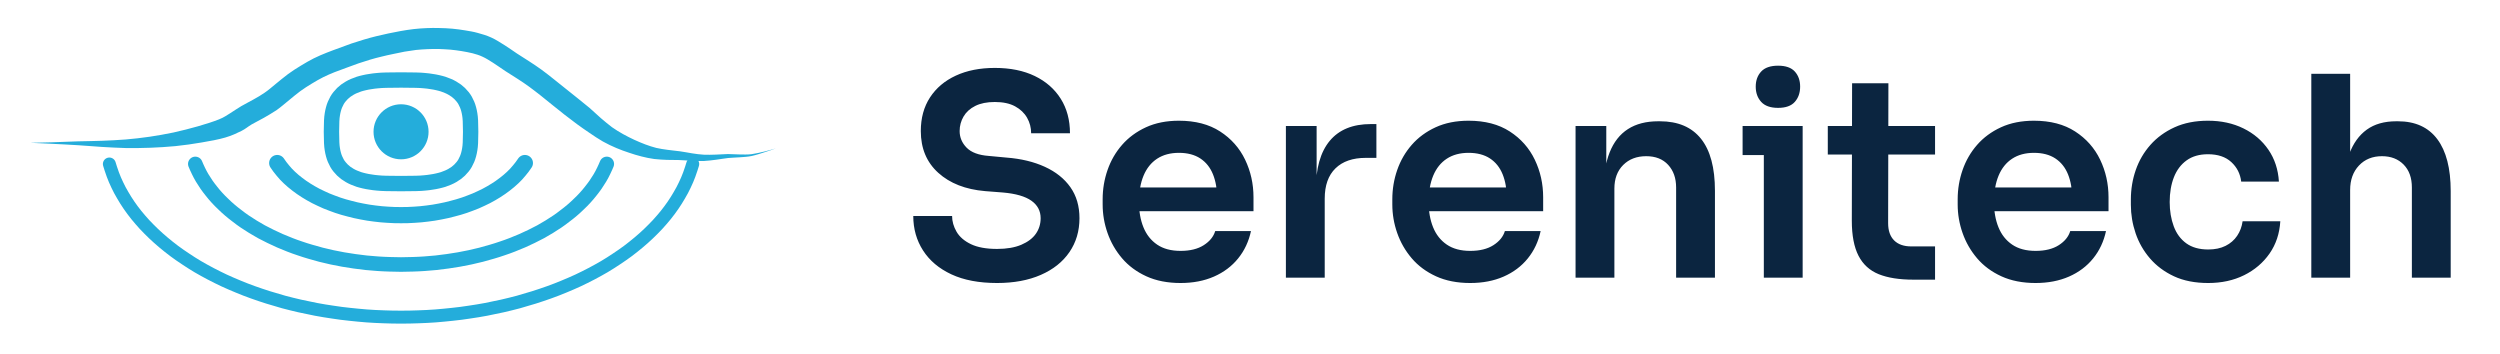
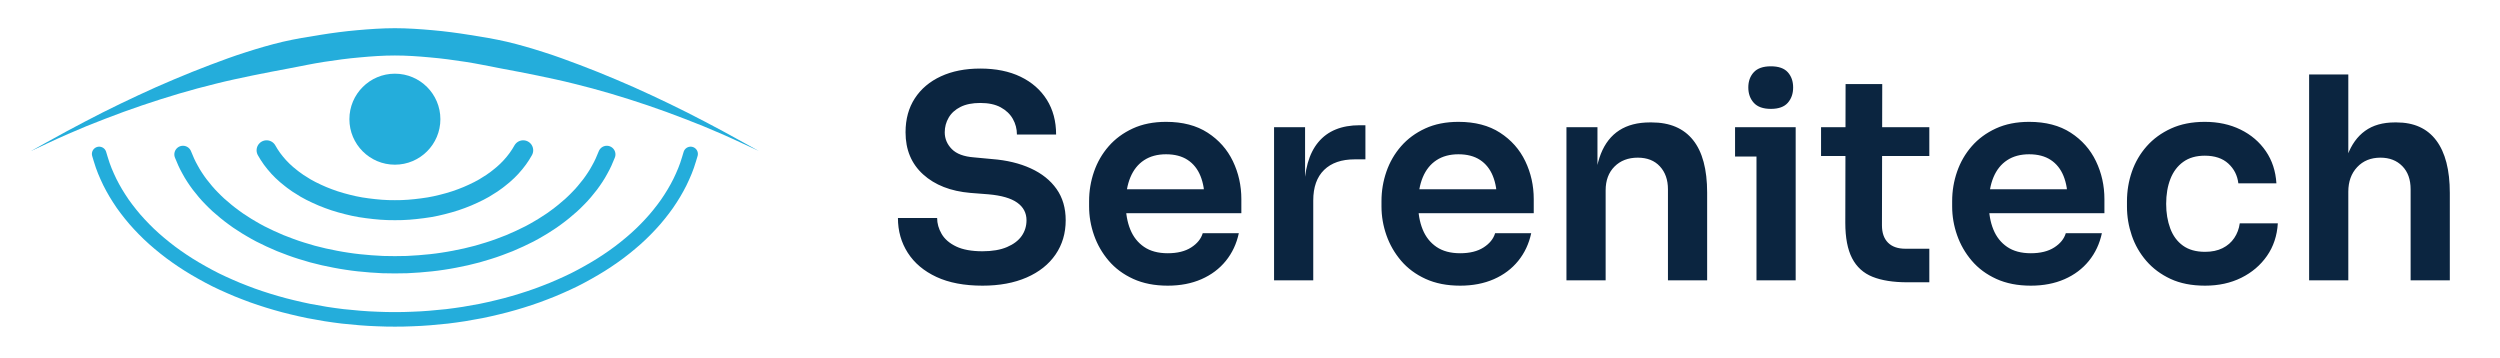
- <svg xmlns="http://www.w3.org/2000/svg" viewBox="0 0 537 76" width="537" height="76">
+ <svg xmlns="http://www.w3.org/2000/svg" viewBox="0 0 532 76" width="532" height="76">
  <defs />
-   <g transform="translate(-0.780,-13.415) scale(1.7385)">
-     <path d="M4.20,25.36 C4.63,25.38 5.80,25.43 6.78,25.48 C7.76,25.53 9.05,25.59 10.10,25.66 C11.14,25.72 12.05,25.81 13.04,25.87 C14.02,25.92 15.02,25.99 16.02,26.01 C17.02,26.02 18.04,26.01 19.06,25.97 C20.08,25.93 21.08,25.87 22.13,25.77 C23.18,25.66 24.34,25.50 25.36,25.32 C26.39,25.15 27.46,24.95 28.28,24.71 C29.10,24.47 29.72,24.17 30.27,23.90 C30.81,23.63 31.08,23.36 31.54,23.09 C32.00,22.82 32.52,22.58 33.04,22.28 C33.55,21.98 34.11,21.67 34.64,21.31 C35.16,20.94 35.71,20.46 36.19,20.07 C36.68,19.68 37.09,19.31 37.55,18.98 C38.02,18.64 38.50,18.33 38.97,18.05 C39.44,17.76 39.92,17.49 40.39,17.25 C40.85,17.02 41.30,16.83 41.77,16.64 C42.25,16.45 42.76,16.27 43.25,16.09 C43.75,15.90 44.24,15.72 44.73,15.55 C45.22,15.39 45.70,15.23 46.17,15.09 C46.64,14.95 47.09,14.83 47.56,14.72 C48.03,14.60 48.49,14.50 48.97,14.40 C49.45,14.30 49.95,14.19 50.43,14.10 C50.91,14.02 51.37,13.95 51.84,13.89 C52.31,13.84 52.78,13.81 53.25,13.79 C53.73,13.77 54.20,13.76 54.67,13.77 C55.14,13.79 55.63,13.81 56.09,13.85 C56.56,13.89 57.02,13.96 57.48,14.03 C57.93,14.11 58.41,14.19 58.84,14.30 C59.27,14.42 59.64,14.52 60.06,14.72 C60.49,14.91 60.90,15.18 61.38,15.48 C61.85,15.78 62.39,16.17 62.89,16.50 C63.40,16.83 63.91,17.14 64.40,17.46 C64.89,17.78 65.37,18.09 65.84,18.44 C66.31,18.78 66.76,19.14 67.24,19.51 C67.71,19.89 68.20,20.29 68.69,20.68 C69.18,21.08 69.68,21.48 70.18,21.87 C70.69,22.26 71.21,22.66 71.72,23.04 C72.24,23.42 72.75,23.78 73.29,24.14 C73.82,24.50 74.39,24.89 74.94,25.20 C75.49,25.51 76.05,25.77 76.59,26.00 C77.13,26.23 77.66,26.42 78.18,26.59 C78.70,26.77 79.21,26.92 79.72,27.05 C80.24,27.18 80.75,27.29 81.27,27.36 C81.79,27.43 82.34,27.44 82.85,27.47 C83.37,27.49 83.85,27.47 84.35,27.49 C84.85,27.50 85.34,27.56 85.85,27.58 C86.36,27.60 86.88,27.63 87.40,27.61 C87.91,27.59 88.43,27.51 88.94,27.45 C89.44,27.39 89.93,27.29 90.41,27.24 C90.90,27.19 91.37,27.19 91.85,27.15 C92.34,27.11 92.79,27.10 93.32,26.99 C93.84,26.88 94.50,26.66 94.99,26.50 C95.49,26.35 96.08,26.13 96.30,26.05 L96.30,26.05 C96.08,26.12 95.47,26.30 94.97,26.42 C94.47,26.54 93.80,26.70 93.28,26.77 C92.76,26.83 92.33,26.80 91.85,26.80 C91.37,26.80 90.88,26.75 90.39,26.75 C89.89,26.76 89.37,26.81 88.88,26.82 C88.38,26.83 87.89,26.86 87.40,26.83 C86.92,26.81 86.44,26.73 85.95,26.66 C85.46,26.58 84.95,26.48 84.45,26.41 C83.95,26.34 83.42,26.30 82.94,26.23 C82.45,26.16 81.99,26.10 81.53,25.99 C81.07,25.87 80.63,25.73 80.18,25.56 C79.73,25.39 79.28,25.20 78.82,24.99 C78.36,24.77 77.88,24.54 77.42,24.28 C76.96,24.02 76.51,23.75 76.06,23.43 C75.61,23.10 75.18,22.72 74.71,22.33 C74.25,21.93 73.76,21.46 73.28,21.04 C72.79,20.63 72.30,20.24 71.80,19.84 C71.31,19.44 70.80,19.04 70.31,18.65 C69.82,18.25 69.35,17.87 68.86,17.49 C68.37,17.10 67.87,16.70 67.36,16.33 C66.85,15.96 66.32,15.61 65.81,15.28 C65.30,14.94 64.81,14.64 64.31,14.32 C63.81,13.99 63.34,13.64 62.81,13.31 C62.28,12.98 61.70,12.60 61.14,12.35 C60.58,12.09 60.00,11.93 59.46,11.78 C58.93,11.63 58.45,11.56 57.92,11.47 C57.40,11.38 56.85,11.31 56.32,11.26 C55.79,11.21 55.26,11.19 54.73,11.18 C54.20,11.16 53.67,11.17 53.15,11.19 C52.62,11.21 52.09,11.25 51.56,11.31 C51.03,11.37 50.48,11.46 49.96,11.55 C49.44,11.64 48.93,11.75 48.43,11.85 C47.93,11.96 47.44,12.07 46.94,12.19 C46.44,12.31 45.94,12.45 45.43,12.60 C44.92,12.75 44.40,12.92 43.88,13.09 C43.37,13.27 42.86,13.46 42.35,13.65 C41.84,13.84 41.35,14.01 40.83,14.22 C40.30,14.43 39.75,14.66 39.21,14.93 C38.68,15.20 38.14,15.51 37.62,15.83 C37.09,16.15 36.57,16.48 36.05,16.86 C35.53,17.24 34.99,17.71 34.51,18.09 C34.03,18.48 33.62,18.85 33.16,19.16 C32.71,19.48 32.26,19.73 31.78,20.00 C31.29,20.28 30.74,20.55 30.26,20.83 C29.78,21.11 29.35,21.42 28.90,21.70 C28.44,21.97 28.19,22.19 27.52,22.46 C26.86,22.73 25.85,23.05 24.91,23.32 C23.97,23.59 22.86,23.87 21.87,24.09 C20.87,24.30 19.92,24.46 18.94,24.61 C17.96,24.75 16.96,24.87 15.98,24.95 C15.00,25.03 14.03,25.07 13.05,25.11 C12.07,25.15 11.15,25.15 10.10,25.18 C9.06,25.21 7.77,25.27 6.78,25.30 C5.80,25.33 4.63,25.35 4.20,25.36 Z" fill="#24ADDB" />
-     <path d="M65.30,27.86 C65.24,27.94 65.09,28.17 64.97,28.33 C64.86,28.48 64.74,28.63 64.61,28.78 C64.49,28.93 64.35,29.08 64.22,29.23 C64.08,29.37 63.93,29.52 63.79,29.66 C63.64,29.80 63.48,29.94 63.32,30.08 C63.16,30.22 62.99,30.35 62.82,30.48 C62.65,30.61 62.48,30.74 62.29,30.87 C62.11,31.00 61.93,31.12 61.73,31.24 C61.54,31.36 61.35,31.48 61.15,31.59 C60.95,31.71 60.74,31.82 60.53,31.93 C60.32,32.04 60.11,32.14 59.89,32.24 C59.67,32.35 59.45,32.44 59.23,32.54 C59.00,32.63 58.77,32.73 58.54,32.81 C58.31,32.90 58.07,32.99 57.83,33.07 C57.59,33.15 57.35,33.22 57.10,33.30 C56.86,33.37 56.61,33.44 56.36,33.50 C56.11,33.57 55.85,33.63 55.60,33.69 C55.34,33.75 55.08,33.80 54.82,33.85 C54.56,33.90 54.30,33.95 54.04,33.99 C53.77,34.03 53.51,34.07 53.24,34.10 C52.98,34.13 52.71,34.16 52.44,34.19 C52.17,34.21 51.90,34.23 51.63,34.25 C51.36,34.27 51.09,34.28 50.82,34.29 C50.54,34.30 50.27,34.30 50.00,34.30 C49.73,34.30 49.46,34.30 49.18,34.29 C48.91,34.28 48.64,34.27 48.37,34.25 C48.10,34.23 47.83,34.21 47.56,34.19 C47.29,34.16 47.02,34.13 46.76,34.10 C46.49,34.07 46.23,34.03 45.96,33.99 C45.70,33.95 45.44,33.90 45.18,33.85 C44.92,33.80 44.66,33.75 44.40,33.69 C44.15,33.63 43.89,33.57 43.64,33.50 C43.39,33.44 43.14,33.37 42.90,33.30 C42.65,33.22 42.41,33.15 42.17,33.07 C41.93,32.99 41.69,32.90 41.46,32.81 C41.23,32.73 41.00,32.63 40.77,32.54 C40.55,32.44 40.33,32.35 40.11,32.24 C39.89,32.14 39.68,32.04 39.47,31.93 C39.26,31.82 39.05,31.71 38.85,31.59 C38.65,31.48 38.46,31.36 38.27,31.24 C38.07,31.12 37.89,31.00 37.71,30.87 C37.52,30.74 37.35,30.61 37.18,30.48 C37.01,30.35 36.84,30.22 36.68,30.08 C36.52,29.94 36.36,29.80 36.21,29.66 C36.07,29.52 35.92,29.37 35.78,29.23 C35.65,29.08 35.51,28.93 35.39,28.78 C35.26,28.63 35.14,28.48 35.03,28.33 C34.91,28.17 34.76,27.94 34.70,27.86" fill="none" stroke="#24ADDB" stroke-width="2.0" stroke-linecap="round" />
-     <path d="M75.42,27.97 C75.36,28.11 75.18,28.55 75.03,28.84 C74.89,29.13 74.74,29.42 74.57,29.70 C74.40,29.98 74.22,30.26 74.03,30.54 C73.83,30.82 73.63,31.09 73.41,31.36 C73.20,31.63 72.97,31.90 72.73,32.16 C72.49,32.42 72.24,32.68 71.97,32.93 C71.71,33.19 71.44,33.43 71.15,33.68 C70.87,33.92 70.57,34.16 70.26,34.39 C69.96,34.63 69.64,34.86 69.32,35.08 C68.99,35.30 68.65,35.52 68.31,35.73 C67.96,35.94 67.61,36.15 67.25,36.35 C66.88,36.54 66.51,36.74 66.13,36.92 C65.75,37.11 65.36,37.29 64.97,37.46 C64.57,37.63 64.16,37.80 63.75,37.96 C63.34,38.12 62.93,38.27 62.50,38.41 C62.08,38.56 61.65,38.69 61.21,38.82 C60.77,38.95 60.33,39.07 59.89,39.19 C59.44,39.30 58.99,39.41 58.53,39.51 C58.07,39.60 57.61,39.70 57.15,39.78 C56.68,39.86 56.22,39.93 55.75,40.00 C55.27,40.07 54.80,40.13 54.32,40.18 C53.85,40.22 53.37,40.27 52.89,40.30 C52.41,40.33 51.93,40.36 51.45,40.37 C50.97,40.39 50.48,40.40 50.00,40.40 C49.52,40.40 49.03,40.39 48.55,40.37 C48.07,40.36 47.59,40.33 47.11,40.30 C46.63,40.27 46.15,40.22 45.68,40.18 C45.20,40.13 44.73,40.07 44.25,40.00 C43.78,39.93 43.32,39.86 42.85,39.78 C42.39,39.70 41.93,39.60 41.47,39.51 C41.01,39.41 40.56,39.30 40.11,39.19 C39.67,39.07 39.23,38.95 38.79,38.82 C38.35,38.69 37.92,38.56 37.50,38.41 C37.07,38.27 36.66,38.12 36.25,37.96 C35.84,37.80 35.43,37.63 35.03,37.46 C34.64,37.29 34.25,37.11 33.87,36.92 C33.49,36.74 33.12,36.54 32.75,36.35 C32.39,36.15 32.04,35.94 31.69,35.73 C31.35,35.52 31.01,35.30 30.68,35.08 C30.36,34.86 30.04,34.63 29.74,34.39 C29.43,34.16 29.13,33.92 28.85,33.68 C28.56,33.43 28.29,33.19 28.03,32.93 C27.76,32.68 27.51,32.42 27.27,32.16 C27.03,31.90 26.80,31.63 26.59,31.36 C26.37,31.09 26.17,30.82 25.97,30.54 C25.78,30.26 25.60,29.98 25.43,29.70 C25.26,29.42 25.11,29.13 24.97,28.84 C24.82,28.55 24.64,28.11 24.58,27.97" fill="none" stroke="#24ADDB" stroke-width="1.8" stroke-linecap="round" />
-     <path d="M86.04,27.98 C85.97,28.19 85.78,28.85 85.61,29.28 C85.45,29.71 85.27,30.14 85.06,30.57 C84.86,30.99 84.64,31.42 84.39,31.83 C84.15,32.25 83.89,32.66 83.61,33.07 C83.33,33.48 83.03,33.88 82.71,34.28 C82.39,34.67 82.05,35.07 81.70,35.45 C81.34,35.83 80.97,36.21 80.58,36.58 C80.19,36.95 79.78,37.32 79.36,37.67 C78.93,38.03 78.49,38.38 78.04,38.72 C77.58,39.06 77.11,39.39 76.62,39.71 C76.14,40.04 75.63,40.35 75.12,40.66 C74.60,40.96 74.07,41.26 73.53,41.54 C72.98,41.83 72.43,42.10 71.86,42.37 C71.29,42.63 70.70,42.89 70.11,43.13 C69.52,43.38 68.91,43.61 68.30,43.83 C67.69,44.05 67.06,44.26 66.43,44.46 C65.79,44.66 65.15,44.85 64.50,45.03 C63.85,45.20 63.18,45.37 62.52,45.52 C61.85,45.67 61.18,45.81 60.50,45.94 C59.82,46.07 59.13,46.18 58.44,46.28 C57.75,46.39 57.05,46.48 56.36,46.55 C55.66,46.63 54.95,46.69 54.25,46.75 C53.54,46.80 52.84,46.84 52.13,46.86 C51.42,46.89 50.71,46.90 50.00,46.90 C49.29,46.90 48.58,46.89 47.87,46.86 C47.16,46.84 46.46,46.80 45.75,46.75 C45.05,46.69 44.34,46.63 43.64,46.55 C42.95,46.48 42.25,46.39 41.56,46.28 C40.87,46.18 40.18,46.07 39.50,45.94 C38.82,45.81 38.15,45.67 37.48,45.52 C36.82,45.37 36.15,45.20 35.50,45.03 C34.85,44.85 34.21,44.66 33.57,44.46 C32.94,44.26 32.31,44.05 31.70,43.83 C31.09,43.61 30.48,43.38 29.89,43.13 C29.30,42.89 28.71,42.63 28.14,42.37 C27.57,42.10 27.02,41.83 26.47,41.54 C25.93,41.26 25.40,40.96 24.88,40.66 C24.37,40.35 23.86,40.04 23.38,39.71 C22.89,39.39 22.42,39.06 21.96,38.72 C21.51,38.38 21.07,38.03 20.64,37.67 C20.22,37.32 19.81,36.95 19.42,36.58 C19.03,36.21 18.66,35.83 18.30,35.45 C17.95,35.07 17.61,34.67 17.29,34.28 C16.97,33.88 16.67,33.48 16.39,33.07 C16.11,32.66 15.85,32.25 15.61,31.83 C15.36,31.42 15.14,30.99 14.94,30.57 C14.73,30.14 14.55,29.71 14.39,29.28 C14.22,28.85 14.03,28.19 13.96,27.98" fill="none" stroke="#24ADDB" stroke-width="1.6" stroke-linecap="round" />
-     <path d="M58.60,24.00 C58.60,24.45 58.59,25.00 58.57,25.36 C58.55,25.72 58.53,25.91 58.49,26.15 C58.45,26.39 58.41,26.60 58.35,26.81 C58.30,27.01 58.23,27.20 58.16,27.37 C58.08,27.55 58.00,27.72 57.91,27.88 C57.82,28.04 57.72,28.18 57.60,28.33 C57.49,28.47 57.37,28.60 57.24,28.73 C57.11,28.85 56.97,28.97 56.83,29.08 C56.68,29.19 56.52,29.29 56.35,29.39 C56.18,29.49 56.00,29.58 55.81,29.66 C55.62,29.74 55.42,29.82 55.21,29.89 C55.00,29.95 54.77,30.02 54.53,30.07 C54.29,30.13 54.04,30.17 53.77,30.21 C53.50,30.26 53.22,30.29 52.89,30.32 C52.57,30.35 52.31,30.37 51.83,30.38 C51.35,30.39 50.61,30.40 50.00,30.40 C49.39,30.40 48.65,30.39 48.17,30.38 C47.69,30.37 47.43,30.35 47.11,30.32 C46.78,30.29 46.50,30.26 46.23,30.21 C45.96,30.17 45.71,30.13 45.47,30.07 C45.23,30.02 45.00,29.95 44.79,29.89 C44.58,29.82 44.38,29.74 44.19,29.66 C44.00,29.58 43.82,29.49 43.65,29.39 C43.48,29.29 43.32,29.19 43.17,29.08 C43.03,28.97 42.89,28.85 42.76,28.73 C42.63,28.60 42.51,28.47 42.40,28.33 C42.28,28.18 42.18,28.04 42.09,27.88 C42.00,27.72 41.92,27.55 41.84,27.37 C41.77,27.20 41.70,27.01 41.65,26.81 C41.59,26.60 41.55,26.39 41.51,26.15 C41.47,25.91 41.45,25.72 41.43,25.36 C41.41,25.00 41.40,24.45 41.40,24.00 C41.40,23.55 41.41,23.00 41.43,22.64 C41.45,22.28 41.47,22.09 41.51,21.85 C41.55,21.61 41.59,21.40 41.65,21.19 C41.70,20.99 41.77,20.80 41.84,20.63 C41.92,20.45 42.00,20.28 42.09,20.12 C42.18,19.96 42.28,19.82 42.40,19.67 C42.51,19.53 42.63,19.40 42.76,19.27 C42.89,19.15 43.03,19.03 43.17,18.92 C43.32,18.81 43.48,18.71 43.65,18.61 C43.82,18.51 44.00,18.42 44.19,18.34 C44.38,18.26 44.58,18.18 44.79,18.11 C45.00,18.05 45.23,17.98 45.47,17.93 C45.71,17.87 45.96,17.83 46.23,17.79 C46.50,17.74 46.78,17.71 47.11,17.68 C47.43,17.65 47.69,17.63 48.17,17.62 C48.65,17.61 49.39,17.60 50.00,17.60 C50.61,17.60 51.35,17.61 51.83,17.62 C52.31,17.63 52.57,17.65 52.89,17.68 C53.22,17.71 53.50,17.74 53.77,17.79 C54.04,17.83 54.29,17.87 54.53,17.93 C54.77,17.98 55.00,18.05 55.21,18.11 C55.42,18.18 55.62,18.26 55.81,18.34 C56.00,18.42 56.18,18.51 56.35,18.61 C56.52,18.71 56.68,18.81 56.83,18.92 C56.97,19.03 57.11,19.15 57.24,19.27 C57.37,19.40 57.49,19.53 57.60,19.67 C57.72,19.82 57.82,19.96 57.91,20.12 C58.00,20.28 58.08,20.45 58.16,20.63 C58.23,20.80 58.30,20.99 58.35,21.19 C58.41,21.40 58.45,21.61 58.49,21.85 C58.53,22.09 58.55,22.28 58.57,22.64 C58.59,23.00 58.60,23.55 58.60,24.00 Z" fill="none" stroke="#24ADDB" stroke-width="1.9" />
-     <circle cx="50.0" cy="24.0" r="3.4" fill="#24ADDB" />
+   <g transform="translate(-12.782,-21.108) scale(1.9363)">
+     <path d="M10.00,27.50 C10.68,27.19 12.71,26.22 14.07,25.63 C15.43,25.03 16.79,24.48 18.15,23.96 C19.51,23.43 20.87,22.94 22.22,22.48 C23.58,22.02 24.93,21.59 26.28,21.19 C27.63,20.79 28.98,20.43 30.32,20.10 C31.66,19.76 33.01,19.48 34.34,19.20 C35.67,18.92 37.00,18.68 38.31,18.43 C39.63,18.18 40.93,17.90 42.23,17.70 C43.54,17.50 44.84,17.32 46.14,17.21 C47.43,17.09 48.71,17.00 50.00,17.00 C51.29,17.00 52.57,17.09 53.86,17.21 C55.16,17.32 56.46,17.50 57.77,17.70 C59.07,17.90 60.37,18.18 61.69,18.43 C63.00,18.68 64.33,18.92 65.66,19.20 C66.99,19.48 68.34,19.76 69.68,20.10 C71.02,20.43 72.37,20.79 73.72,21.19 C75.07,21.59 76.42,22.02 77.78,22.48 C79.13,22.94 80.49,23.43 81.85,23.96 C83.21,24.48 84.57,25.03 85.93,25.63 C87.29,26.22 89.32,27.19 90.00,27.50 L90.00,27.50 C89.35,27.14 87.38,26.04 86.07,25.33 C84.76,24.63 83.46,23.94 82.15,23.28 C80.84,22.62 79.53,21.99 78.22,21.38 C76.91,20.77 75.60,20.18 74.28,19.63 C72.96,19.07 71.64,18.54 70.32,18.04 C69.00,17.54 67.67,17.05 66.34,16.63 C65.00,16.20 63.66,15.81 62.31,15.49 C60.96,15.18 59.59,14.95 58.23,14.74 C56.87,14.52 55.51,14.34 54.14,14.22 C52.77,14.10 51.38,14.00 50.00,14.00 C48.62,14.00 47.23,14.10 45.86,14.22 C44.49,14.34 43.13,14.52 41.77,14.74 C40.41,14.95 39.04,15.18 37.69,15.49 C36.34,15.81 35.00,16.20 33.66,16.63 C32.33,17.05 31.00,17.54 29.68,18.04 C28.36,18.54 27.04,19.07 25.72,19.63 C24.40,20.18 23.09,20.77 21.78,21.38 C20.47,21.99 19.16,22.62 17.85,23.28 C16.54,23.94 15.24,24.63 13.93,25.33 C12.62,26.04 10.65,27.14 10.00,27.50 Z" fill="#24ADDB" />
+     <path d="M64.10,27.42 C64.05,27.50 63.92,27.74 63.82,27.89 C63.72,28.05 63.61,28.20 63.50,28.36 C63.39,28.51 63.27,28.66 63.15,28.81 C63.03,28.96 62.90,29.11 62.77,29.25 C62.63,29.39 62.49,29.54 62.35,29.68 C62.21,29.82 62.06,29.95 61.90,30.09 C61.75,30.22 61.59,30.35 61.42,30.48 C61.26,30.61 61.09,30.74 60.91,30.86 C60.74,30.99 60.56,31.11 60.37,31.22 C60.19,31.34 60.00,31.46 59.81,31.57 C59.62,31.68 59.42,31.78 59.22,31.89 C59.02,31.99 58.81,32.09 58.60,32.19 C58.40,32.29 58.18,32.38 57.97,32.47 C57.75,32.56 57.53,32.65 57.31,32.73 C57.09,32.81 56.86,32.89 56.63,32.97 C56.41,33.04 56.17,33.11 55.94,33.18 C55.71,33.25 55.47,33.31 55.23,33.37 C54.99,33.43 54.75,33.49 54.51,33.54 C54.27,33.59 54.02,33.64 53.78,33.68 C53.53,33.72 53.28,33.76 53.03,33.79 C52.78,33.83 52.53,33.86 52.28,33.88 C52.03,33.91 51.78,33.93 51.52,33.95 C51.27,33.97 51.02,33.98 50.76,33.99 C50.51,34.00 50.25,34.00 50.00,34.00 C49.75,34.00 49.49,34.00 49.24,33.99 C48.98,33.98 48.73,33.97 48.48,33.95 C48.22,33.93 47.97,33.91 47.72,33.88 C47.47,33.86 47.22,33.83 46.97,33.79 C46.72,33.76 46.47,33.72 46.22,33.68 C45.98,33.64 45.73,33.59 45.49,33.54 C45.25,33.49 45.01,33.43 44.77,33.37 C44.53,33.31 44.29,33.25 44.06,33.18 C43.83,33.11 43.59,33.04 43.37,32.97 C43.14,32.89 42.91,32.81 42.69,32.73 C42.47,32.65 42.25,32.56 42.03,32.47 C41.82,32.38 41.60,32.29 41.40,32.19 C41.19,32.09 40.98,31.99 40.78,31.89 C40.58,31.78 40.38,31.68 40.19,31.57 C40.00,31.46 39.81,31.34 39.63,31.22 C39.44,31.11 39.26,30.99 39.09,30.86 C38.91,30.74 38.74,30.61 38.58,30.48 C38.41,30.35 38.25,30.22 38.10,30.09 C37.94,29.95 37.79,29.82 37.65,29.68 C37.51,29.54 37.37,29.39 37.23,29.25 C37.10,29.11 36.97,28.96 36.85,28.81 C36.73,28.66 36.61,28.51 36.50,28.36 C36.39,28.20 36.28,28.05 36.18,27.89 C36.08,27.74 35.95,27.50 35.90,27.42" fill="none" stroke="#24ADDB" stroke-width="2.2" stroke-linecap="round" />
+     <path d="M73.29,27.87 C73.23,28.01 73.06,28.44 72.93,28.72 C72.80,29.00 72.66,29.28 72.50,29.56 C72.35,29.84 72.19,30.11 72.01,30.38 C71.83,30.65 71.65,30.92 71.45,31.18 C71.25,31.44 71.04,31.70 70.82,31.96 C70.60,32.22 70.37,32.47 70.13,32.71 C69.89,32.96 69.64,33.20 69.38,33.44 C69.11,33.68 68.84,33.91 68.56,34.14 C68.28,34.37 67.99,34.59 67.69,34.81 C67.40,35.03 67.09,35.24 66.77,35.44 C66.46,35.65 66.13,35.85 65.80,36.04 C65.47,36.24 65.12,36.43 64.78,36.61 C64.43,36.79 64.07,36.96 63.71,37.13 C63.35,37.30 62.98,37.46 62.60,37.62 C62.22,37.77 61.84,37.92 61.45,38.06 C61.06,38.20 60.67,38.34 60.27,38.46 C59.87,38.59 59.46,38.71 59.06,38.82 C58.65,38.93 58.23,39.03 57.81,39.13 C57.40,39.22 56.97,39.31 56.55,39.39 C56.12,39.47 55.69,39.55 55.26,39.61 C54.83,39.68 54.40,39.73 53.96,39.78 C53.53,39.83 53.09,39.87 52.65,39.90 C52.21,39.93 51.77,39.96 51.33,39.98 C50.88,39.99 50.44,40.00 50.00,40.00 C49.56,40.00 49.12,39.99 48.67,39.98 C48.23,39.96 47.79,39.93 47.35,39.90 C46.91,39.87 46.47,39.83 46.04,39.78 C45.60,39.73 45.17,39.68 44.74,39.61 C44.31,39.55 43.88,39.47 43.45,39.39 C43.03,39.31 42.60,39.22 42.19,39.13 C41.77,39.03 41.35,38.93 40.94,38.82 C40.54,38.71 40.13,38.59 39.73,38.46 C39.33,38.34 38.94,38.20 38.55,38.06 C38.16,37.92 37.78,37.77 37.40,37.62 C37.02,37.46 36.65,37.30 36.29,37.13 C35.93,36.96 35.57,36.79 35.22,36.61 C34.88,36.43 34.53,36.24 34.20,36.04 C33.87,35.85 33.54,35.65 33.23,35.44 C32.91,35.24 32.60,35.03 32.31,34.81 C32.01,34.59 31.72,34.37 31.44,34.14 C31.16,33.91 30.89,33.68 30.62,33.44 C30.36,33.20 30.11,32.96 29.87,32.71 C29.63,32.47 29.40,32.22 29.18,31.96 C28.96,31.70 28.75,31.44 28.55,31.18 C28.35,30.92 28.17,30.65 27.99,30.38 C27.81,30.11 27.65,29.84 27.50,29.56 C27.34,29.28 27.20,29.00 27.07,28.72 C26.94,28.44 26.77,28.01 26.71,27.87" fill="none" stroke="#24ADDB" stroke-width="1.9" stroke-linecap="round" />
+     <path d="M82.50,27.82 C82.43,28.03 82.26,28.66 82.11,29.07 C81.96,29.49 81.80,29.90 81.61,30.31 C81.43,30.72 81.23,31.12 81.01,31.52 C80.79,31.93 80.55,32.32 80.30,32.71 C80.05,33.11 79.78,33.49 79.49,33.87 C79.20,34.25 78.90,34.63 78.58,35.00 C78.26,35.37 77.92,35.73 77.57,36.09 C77.22,36.45 76.85,36.80 76.47,37.14 C76.09,37.48 75.69,37.81 75.28,38.14 C74.87,38.47 74.44,38.79 74.00,39.10 C73.56,39.41 73.11,39.71 72.65,40.00 C72.18,40.29 71.70,40.58 71.21,40.85 C70.72,41.13 70.22,41.39 69.71,41.65 C69.19,41.90 68.67,42.15 68.13,42.38 C67.60,42.62 67.05,42.84 66.50,43.05 C65.95,43.27 65.38,43.47 64.81,43.66 C64.24,43.85 63.66,44.03 63.07,44.20 C62.48,44.37 61.89,44.53 61.29,44.67 C60.69,44.82 60.08,44.95 59.46,45.08 C58.85,45.20 58.23,45.31 57.61,45.41 C56.99,45.51 56.36,45.59 55.73,45.67 C55.10,45.74 54.47,45.80 53.83,45.85 C53.20,45.90 52.56,45.94 51.92,45.96 C51.28,45.99 50.64,46.00 50.00,46.00 C49.36,46.00 48.72,45.99 48.08,45.96 C47.44,45.94 46.80,45.90 46.17,45.85 C45.53,45.80 44.90,45.74 44.27,45.67 C43.64,45.59 43.01,45.51 42.39,45.41 C41.77,45.31 41.15,45.20 40.54,45.08 C39.92,44.95 39.31,44.82 38.71,44.67 C38.11,44.53 37.52,44.37 36.93,44.20 C36.34,44.03 35.76,43.85 35.19,43.66 C34.62,43.47 34.05,43.27 33.50,43.05 C32.95,42.84 32.40,42.62 31.87,42.38 C31.33,42.15 30.81,41.90 30.29,41.65 C29.78,41.39 29.28,41.13 28.79,40.85 C28.30,40.58 27.82,40.29 27.35,40.00 C26.89,39.71 26.44,39.41 26.00,39.10 C25.56,38.79 25.13,38.47 24.72,38.14 C24.31,37.81 23.91,37.48 23.53,37.14 C23.15,36.80 22.78,36.45 22.43,36.09 C22.08,35.73 21.74,35.37 21.42,35.00 C21.10,34.63 20.80,34.25 20.51,33.87 C20.22,33.49 19.95,33.11 19.70,32.71 C19.45,32.32 19.21,31.93 18.99,31.52 C18.77,31.12 18.57,30.72 18.39,30.31 C18.20,29.90 18.04,29.49 17.89,29.07 C17.74,28.66 17.57,28.03 17.50,27.82" fill="none" stroke="#24ADDB" stroke-width="1.6" stroke-linecap="round" />
+     <circle cx="50.0" cy="24.0" r="5.0" fill="#24ADDB" />
  </g>
-   <path transform="translate(193.83,59.65)" d="M20.34 1.14Q14.52 1.14 10.53 -0.72Q6.54 -2.58 4.44 -5.85Q2.34 -9.12 2.34 -13.26H10.68Q10.68 -11.52 11.64 -9.87Q12.6 -8.22 14.73 -7.2Q16.86 -6.18 20.34 -6.18Q23.46 -6.18 25.56 -7.08Q27.66 -7.98 28.68 -9.45Q29.7 -10.92 29.7 -12.78Q29.7 -15.12 27.72 -16.53Q25.74 -17.94 21.6 -18.3L17.76 -18.6Q11.46 -19.14 7.71 -22.53Q3.96 -25.92 3.96 -31.5Q3.96 -35.7 5.94 -38.73Q7.92 -41.76 11.49 -43.41Q15.06 -45.06 19.86 -45.06Q24.84 -45.06 28.44 -43.32Q32.04 -41.58 34.02 -38.43Q36.0 -35.28 36.0 -31.02H27.66Q27.66 -32.82 26.79 -34.35Q25.92 -35.88 24.21 -36.81Q22.5 -37.74 19.86 -37.74Q17.34 -37.74 15.66 -36.9Q13.98 -36.06 13.14 -34.62Q12.3 -33.18 12.3 -31.5Q12.3 -29.46 13.8 -27.93Q15.3 -26.4 18.54 -26.16L22.38 -25.8Q27.06 -25.44 30.6 -23.82Q34.14 -22.2 36.09 -19.44Q38.04 -16.68 38.04 -12.78Q38.04 -8.64 35.88 -5.49Q33.72 -2.34 29.73 -0.6Q25.74 1.14 20.34 1.14Z M59.76 1.14Q55.56 1.14 52.41 -0.3Q49.26 -1.74 47.19 -4.17Q45.12 -6.6 44.07 -9.6Q43.02 -12.6 43.02 -15.72V-16.86Q43.02 -20.1 44.07 -23.13Q45.12 -26.16 47.19 -28.53Q49.26 -30.9 52.32 -32.31Q55.38 -33.72 59.4 -33.72Q64.68 -33.72 68.25 -31.41Q71.82 -29.1 73.62 -25.35Q75.42 -21.6 75.42 -17.28V-14.28H46.56V-19.38H70.2L67.62 -16.86Q67.62 -19.98 66.72 -22.2Q65.82 -24.42 63.99 -25.62Q62.16 -26.82 59.4 -26.82Q56.64 -26.82 54.72 -25.56Q52.8 -24.3 51.81 -21.93Q50.82 -19.56 50.82 -16.26Q50.82 -13.2 51.78 -10.83Q52.74 -8.46 54.72 -7.11Q56.7 -5.76 59.76 -5.76Q62.82 -5.76 64.74 -6.99Q66.66 -8.22 67.2 -10.02H74.88Q74.16 -6.66 72.12 -4.14Q70.08 -1.62 66.93 -0.24Q63.78 1.14 59.76 1.14Z M82.38 0.0V-32.58H88.98V-18.78H88.8Q88.8 -25.8 91.8 -29.4Q94.8 -33.0 100.62 -33.0H101.82V-25.74H99.54Q95.34 -25.74 93.03 -23.49Q90.72 -21.24 90.72 -16.98V0.0Z M121.98 1.14Q117.78 1.14 114.63 -0.3Q111.48 -1.74 109.41 -4.17Q107.34 -6.6 106.29 -9.6Q105.24 -12.6 105.24 -15.72V-16.86Q105.24 -20.1 106.29 -23.13Q107.34 -26.16 109.41 -28.53Q111.48 -30.9 114.54 -32.31Q117.6 -33.72 121.62 -33.72Q126.9 -33.72 130.47 -31.41Q134.04 -29.1 135.84 -25.35Q137.64 -21.6 137.64 -17.28V-14.28H108.78V-19.38H132.42L129.84 -16.86Q129.84 -19.98 128.94 -22.2Q128.04 -24.42 126.21 -25.62Q124.38 -26.82 121.62 -26.82Q118.86 -26.82 116.94 -25.56Q115.02 -24.3 114.03 -21.93Q113.04 -19.56 113.04 -16.26Q113.04 -13.2 114 -10.83Q114.96 -8.46 116.94 -7.11Q118.92 -5.76 121.98 -5.76Q125.04 -5.76 126.96 -6.99Q128.88 -8.22 129.42 -10.02H137.1Q136.38 -6.66 134.34 -4.14Q132.3 -1.62 129.15 -0.24Q126 1.14 121.98 1.14Z M144.6 0.0V-32.58H151.2V-18.6H150.6Q150.6 -23.58 151.92 -26.91Q153.24 -30.24 155.85 -31.92Q158.46 -33.6 162.36 -33.6H162.72Q168.54 -33.6 171.54 -29.85Q174.54 -26.1 174.54 -18.66V0.0H166.2V-19.38Q166.2 -22.38 164.49 -24.24Q162.78 -26.1 159.78 -26.1Q156.72 -26.1 154.83 -24.21Q152.94 -22.32 152.94 -19.14V0.0Z M185.04 0.0V-32.58H193.38V0.0ZM180.48 -26.34V-32.58H193.38V-26.34ZM188.1 -36.48Q185.64 -36.48 184.47 -37.77Q183.3 -39.06 183.3 -41.04Q183.3 -43.02 184.47 -44.28Q185.64 -45.54 188.1 -45.54Q190.56 -45.54 191.7 -44.28Q192.84 -43.02 192.84 -41.04Q192.84 -39.06 191.7 -37.77Q190.56 -36.48 188.1 -36.48Z M217.14 0.42Q212.64 0.42 209.73 -0.75Q206.82 -1.92 205.38 -4.71Q203.94 -7.5 203.94 -12.24L204 -41.76H211.8L211.74 -11.7Q211.74 -9.3 213.03 -8.01Q214.32 -6.72 216.72 -6.72H221.82V0.42ZM198.78 -26.46V-32.58H221.82V-26.46Z M243.42 1.14Q239.22 1.14 236.07 -0.3Q232.92 -1.74 230.85 -4.17Q228.78 -6.6 227.73 -9.6Q226.68 -12.6 226.68 -15.72V-16.86Q226.68 -20.1 227.73 -23.13Q228.78 -26.16 230.85 -28.53Q232.92 -30.9 235.98 -32.31Q239.04 -33.72 243.06 -33.72Q248.34 -33.72 251.91 -31.41Q255.48 -29.1 257.28 -25.35Q259.08 -21.6 259.08 -17.28V-14.28H230.22V-19.38H253.86L251.28 -16.86Q251.28 -19.98 250.38 -22.2Q249.48 -24.42 247.65 -25.62Q245.82 -26.82 243.06 -26.82Q240.3 -26.82 238.38 -25.56Q236.46 -24.3 235.47 -21.93Q234.48 -19.56 234.48 -16.26Q234.48 -13.2 235.44 -10.83Q236.4 -8.46 238.38 -7.11Q240.36 -5.76 243.42 -5.76Q246.48 -5.76 248.4 -6.99Q250.32 -8.22 250.86 -10.02H258.54Q257.82 -6.66 255.78 -4.14Q253.74 -1.62 250.59 -0.24Q247.44 1.14 243.42 1.14Z M280.5 1.14Q276.24 1.14 273.15 -0.3Q270.06 -1.74 267.99 -4.14Q265.92 -6.54 264.9 -9.54Q263.88 -12.54 263.88 -15.66V-16.8Q263.88 -20.1 264.93 -23.13Q265.98 -26.16 268.08 -28.53Q270.18 -30.9 273.27 -32.31Q276.36 -33.72 280.44 -33.72Q284.7 -33.72 288.06 -32.07Q291.42 -30.42 293.43 -27.48Q295.44 -24.54 295.68 -20.64H287.58Q287.28 -23.16 285.45 -24.84Q283.62 -26.52 280.44 -26.52Q277.68 -26.52 275.85 -25.2Q274.02 -23.88 273.12 -21.57Q272.22 -19.26 272.22 -16.26Q272.22 -13.38 273.09 -11.04Q273.96 -8.7 275.79 -7.38Q277.62 -6.06 280.5 -6.06Q282.66 -6.06 284.22 -6.84Q285.78 -7.62 286.71 -9.0Q287.64 -10.38 287.88 -12.12H295.98Q295.74 -8.16 293.67 -5.19Q291.6 -2.22 288.21 -0.54Q284.82 1.14 280.5 1.14Z M302.64 0.0V-43.8H310.98V-18.24H309.54Q309.54 -23.16 310.8 -26.58Q312.06 -30.0 314.55 -31.8Q317.04 -33.6 320.88 -33.6H321.24Q326.82 -33.6 329.7 -29.76Q332.58 -25.92 332.58 -18.6V0.0H324.24V-19.38Q324.24 -22.5 322.47 -24.3Q320.7 -26.1 317.82 -26.1Q314.76 -26.1 312.87 -24.09Q310.98 -22.08 310.98 -18.84V0.0Z" fill="#0B2540" />
+   <path transform="translate(188.74,59.65)" d="M20.34 1.14Q14.52 1.14 10.53 -0.72Q6.54 -2.58 4.44 -5.85Q2.34 -9.12 2.34 -13.26H10.68Q10.68 -11.52 11.64 -9.87Q12.6 -8.22 14.73 -7.2Q16.86 -6.18 20.34 -6.18Q23.46 -6.18 25.56 -7.08Q27.66 -7.98 28.68 -9.45Q29.7 -10.92 29.7 -12.78Q29.7 -15.12 27.72 -16.53Q25.74 -17.94 21.6 -18.3L17.76 -18.6Q11.46 -19.14 7.71 -22.53Q3.96 -25.92 3.96 -31.5Q3.96 -35.7 5.94 -38.73Q7.92 -41.76 11.49 -43.41Q15.06 -45.06 19.86 -45.06Q24.84 -45.06 28.44 -43.32Q32.04 -41.58 34.02 -38.43Q36.0 -35.28 36.0 -31.02H27.66Q27.66 -32.82 26.79 -34.35Q25.92 -35.88 24.21 -36.81Q22.5 -37.74 19.86 -37.74Q17.34 -37.74 15.66 -36.9Q13.98 -36.06 13.14 -34.62Q12.3 -33.18 12.3 -31.5Q12.3 -29.46 13.8 -27.93Q15.3 -26.4 18.54 -26.16L22.38 -25.8Q27.06 -25.44 30.6 -23.82Q34.14 -22.2 36.09 -19.44Q38.04 -16.68 38.04 -12.78Q38.04 -8.64 35.88 -5.49Q33.72 -2.34 29.73 -0.6Q25.74 1.14 20.34 1.14Z M59.76 1.14Q55.56 1.14 52.41 -0.3Q49.26 -1.74 47.19 -4.17Q45.12 -6.6 44.07 -9.6Q43.02 -12.6 43.02 -15.72V-16.86Q43.02 -20.1 44.07 -23.13Q45.12 -26.16 47.19 -28.53Q49.26 -30.9 52.32 -32.31Q55.38 -33.72 59.4 -33.72Q64.68 -33.72 68.25 -31.41Q71.82 -29.1 73.62 -25.35Q75.42 -21.6 75.42 -17.28V-14.28H46.56V-19.38H70.2L67.62 -16.86Q67.62 -19.98 66.72 -22.2Q65.82 -24.42 63.99 -25.62Q62.16 -26.82 59.4 -26.82Q56.64 -26.82 54.72 -25.56Q52.8 -24.3 51.81 -21.93Q50.82 -19.56 50.82 -16.26Q50.82 -13.2 51.78 -10.83Q52.74 -8.46 54.72 -7.11Q56.7 -5.76 59.76 -5.76Q62.82 -5.76 64.74 -6.99Q66.66 -8.22 67.2 -10.02H74.88Q74.16 -6.66 72.12 -4.14Q70.08 -1.62 66.93 -0.24Q63.78 1.14 59.76 1.14Z M82.38 0.0V-32.58H88.98V-18.78H88.8Q88.8 -25.8 91.8 -29.4Q94.8 -33.0 100.62 -33.0H101.82V-25.74H99.54Q95.34 -25.74 93.03 -23.49Q90.72 -21.24 90.72 -16.98V0.0Z M121.98 1.14Q117.78 1.14 114.63 -0.3Q111.48 -1.74 109.41 -4.17Q107.34 -6.6 106.29 -9.6Q105.24 -12.6 105.24 -15.72V-16.86Q105.24 -20.1 106.29 -23.13Q107.34 -26.16 109.41 -28.53Q111.48 -30.9 114.54 -32.31Q117.6 -33.72 121.62 -33.72Q126.9 -33.72 130.47 -31.41Q134.04 -29.1 135.84 -25.35Q137.64 -21.6 137.64 -17.28V-14.28H108.78V-19.38H132.42L129.84 -16.86Q129.84 -19.98 128.94 -22.2Q128.04 -24.42 126.21 -25.62Q124.38 -26.82 121.62 -26.82Q118.86 -26.82 116.94 -25.56Q115.02 -24.3 114.03 -21.93Q113.04 -19.56 113.04 -16.26Q113.04 -13.2 114 -10.83Q114.96 -8.46 116.94 -7.11Q118.92 -5.76 121.98 -5.76Q125.04 -5.76 126.96 -6.99Q128.88 -8.22 129.42 -10.02H137.1Q136.38 -6.66 134.34 -4.14Q132.3 -1.62 129.15 -0.24Q126 1.14 121.98 1.14Z M144.6 0.0V-32.58H151.2V-18.6H150.6Q150.6 -23.58 151.92 -26.91Q153.24 -30.24 155.85 -31.92Q158.46 -33.6 162.36 -33.6H162.72Q168.54 -33.6 171.54 -29.85Q174.54 -26.1 174.54 -18.66V0.0H166.2V-19.38Q166.2 -22.38 164.49 -24.24Q162.78 -26.1 159.78 -26.1Q156.72 -26.1 154.83 -24.21Q152.94 -22.32 152.94 -19.14V0.0Z M185.04 0.0V-32.58H193.38V0.0ZM180.48 -26.34V-32.58H193.38V-26.34ZM188.1 -36.48Q185.64 -36.48 184.47 -37.77Q183.3 -39.06 183.3 -41.04Q183.3 -43.02 184.47 -44.28Q185.64 -45.54 188.1 -45.54Q190.56 -45.54 191.7 -44.28Q192.84 -43.02 192.84 -41.04Q192.84 -39.06 191.7 -37.77Q190.56 -36.48 188.1 -36.48Z M217.14 0.42Q212.64 0.42 209.73 -0.75Q206.82 -1.92 205.38 -4.71Q203.94 -7.5 203.94 -12.24L204 -41.76H211.8L211.74 -11.7Q211.74 -9.3 213.03 -8.01Q214.32 -6.72 216.72 -6.72H221.82V0.42ZM198.78 -26.46V-32.58H221.82V-26.46Z M243.42 1.14Q239.22 1.14 236.07 -0.3Q232.92 -1.74 230.85 -4.17Q228.78 -6.6 227.73 -9.6Q226.68 -12.6 226.68 -15.72V-16.86Q226.68 -20.1 227.73 -23.13Q228.78 -26.16 230.85 -28.53Q232.92 -30.9 235.98 -32.31Q239.04 -33.72 243.06 -33.72Q248.34 -33.72 251.91 -31.41Q255.48 -29.1 257.28 -25.35Q259.08 -21.6 259.08 -17.28V-14.28H230.22V-19.38H253.86L251.28 -16.86Q251.28 -19.98 250.38 -22.2Q249.48 -24.42 247.65 -25.62Q245.82 -26.82 243.06 -26.82Q240.3 -26.82 238.38 -25.56Q236.46 -24.3 235.47 -21.93Q234.48 -19.56 234.48 -16.26Q234.48 -13.2 235.44 -10.83Q236.4 -8.46 238.38 -7.11Q240.36 -5.76 243.42 -5.76Q246.48 -5.76 248.4 -6.99Q250.32 -8.22 250.86 -10.02H258.54Q257.82 -6.66 255.78 -4.14Q253.74 -1.62 250.59 -0.24Q247.44 1.14 243.42 1.14Z M280.5 1.14Q276.24 1.14 273.15 -0.3Q270.06 -1.74 267.99 -4.14Q265.92 -6.54 264.9 -9.54Q263.88 -12.54 263.88 -15.66V-16.8Q263.88 -20.1 264.93 -23.13Q265.98 -26.16 268.08 -28.53Q270.18 -30.9 273.27 -32.31Q276.36 -33.72 280.44 -33.72Q284.7 -33.72 288.06 -32.07Q291.42 -30.42 293.43 -27.48Q295.44 -24.54 295.68 -20.64H287.58Q287.28 -23.16 285.45 -24.84Q283.62 -26.52 280.44 -26.52Q277.68 -26.52 275.85 -25.2Q274.02 -23.88 273.12 -21.57Q272.22 -19.26 272.22 -16.26Q272.22 -13.38 273.09 -11.04Q273.96 -8.7 275.79 -7.38Q277.62 -6.06 280.5 -6.06Q282.66 -6.06 284.22 -6.84Q285.78 -7.62 286.71 -9.0Q287.64 -10.38 287.88 -12.12H295.98Q295.74 -8.16 293.67 -5.19Q291.6 -2.22 288.21 -0.54Q284.82 1.14 280.5 1.14Z M302.64 0.0V-43.8H310.98V-18.24H309.54Q309.54 -23.16 310.8 -26.58Q312.06 -30.0 314.55 -31.8Q317.04 -33.6 320.88 -33.6H321.24Q326.82 -33.6 329.7 -29.76Q332.58 -25.92 332.58 -18.6V0.0H324.24V-19.38Q324.24 -22.5 322.47 -24.3Q320.7 -26.1 317.82 -26.1Q314.76 -26.1 312.87 -24.09Q310.98 -22.08 310.98 -18.84V0.0Z" fill="#0B2540" />
</svg>
